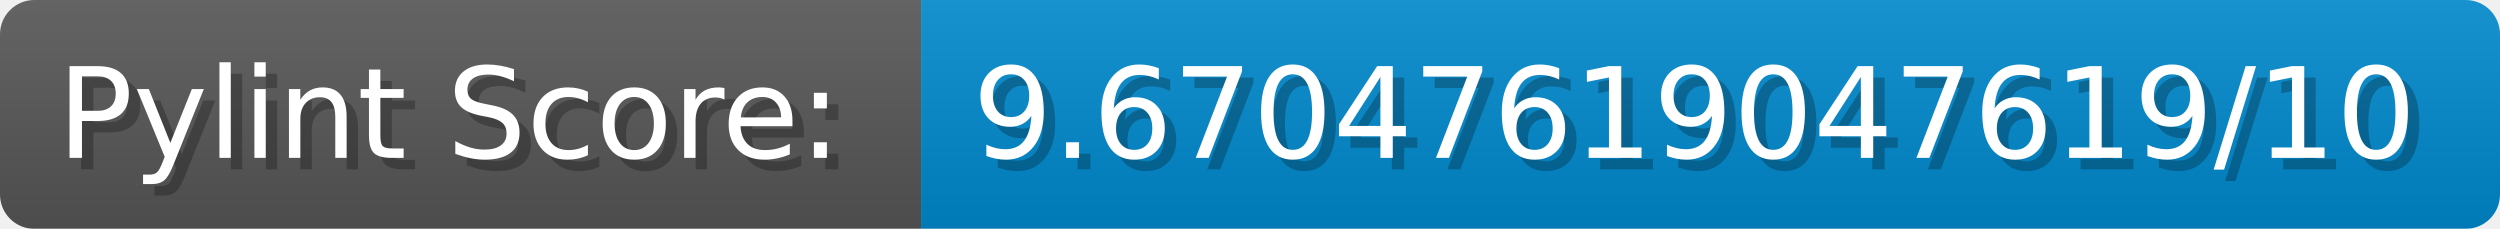
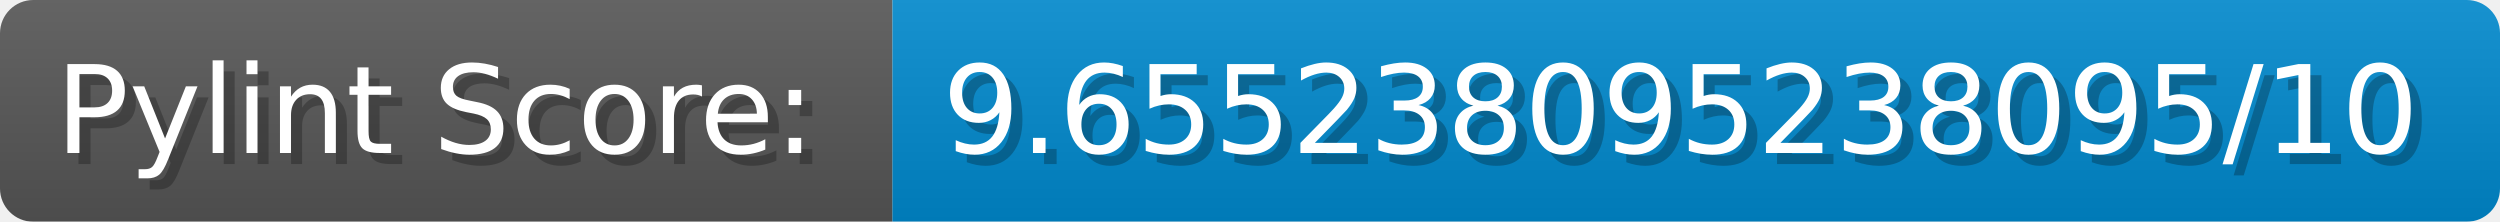
- <svg xmlns="http://www.w3.org/2000/svg" width="327.75" height="30" viewBox="0 0 2185 200" role="img" aria-label="Pylint Score:: 9.67047619047619/10">
+ <svg xmlns="http://www.w3.org/2000/svg" width="338.25" height="30" viewBox="0 0 2255 200" role="img" aria-label="Pylint Score:: 9.655238095238095/10">
  <linearGradient id="a" x2="0" y2="100%">
    <stop offset="0" stop-opacity=".1" stop-color="#EEE" />
    <stop offset="1" stop-opacity=".1" />
  </linearGradient>
  <mask id="m">
-     <rect width="2185" height="200" rx="30" fill="#FFF" />
+     <rect width="2255" height="200" rx="30" fill="#FFF" />
  </mask>
  <g mask="url(#m)">
    <rect width="805" height="200" fill="#555" />
-     <rect width="1380" height="200" fill="#08C" x="805" />
-     <rect width="2185" height="200" fill="url(#a)" />
+     <rect width="1450" height="200" fill="#08C" x="805" />
+     <rect width="2255" height="200" fill="url(#a)" />
  </g>
  <g aria-hidden="true" fill="#fff" text-anchor="start" font-family="Verdana,DejaVu Sans,sans-serif" font-size="110">
    <text x="60" y="148" textLength="705" fill="#000" opacity="0.25">Pylint Score:</text>
    <text x="50" y="138" textLength="705">Pylint Score:</text>
-     <text x="860" y="148" textLength="1280" fill="#000" opacity="0.25">9.67047619047619/10</text>
-     <text x="850" y="138" textLength="1280">9.67047619047619/10</text>
+     <text x="860" y="148" textLength="1350" fill="#000" opacity="0.25">9.655238095238095/10</text>
+     <text x="850" y="138" textLength="1350">9.655238095238095/10</text>
  </g>
</svg>
